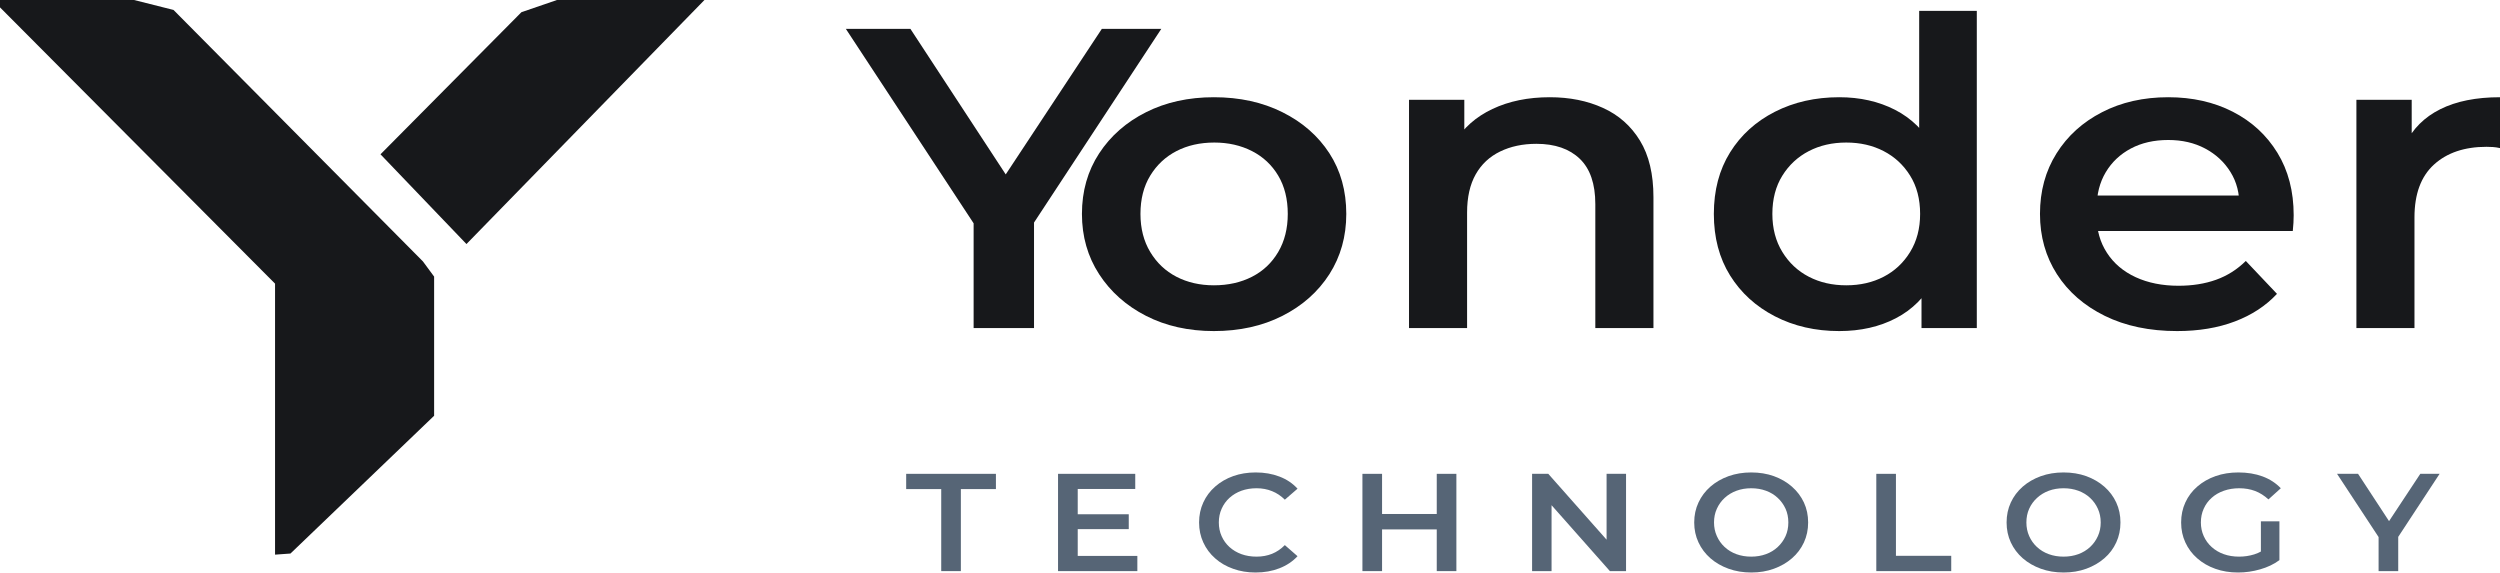
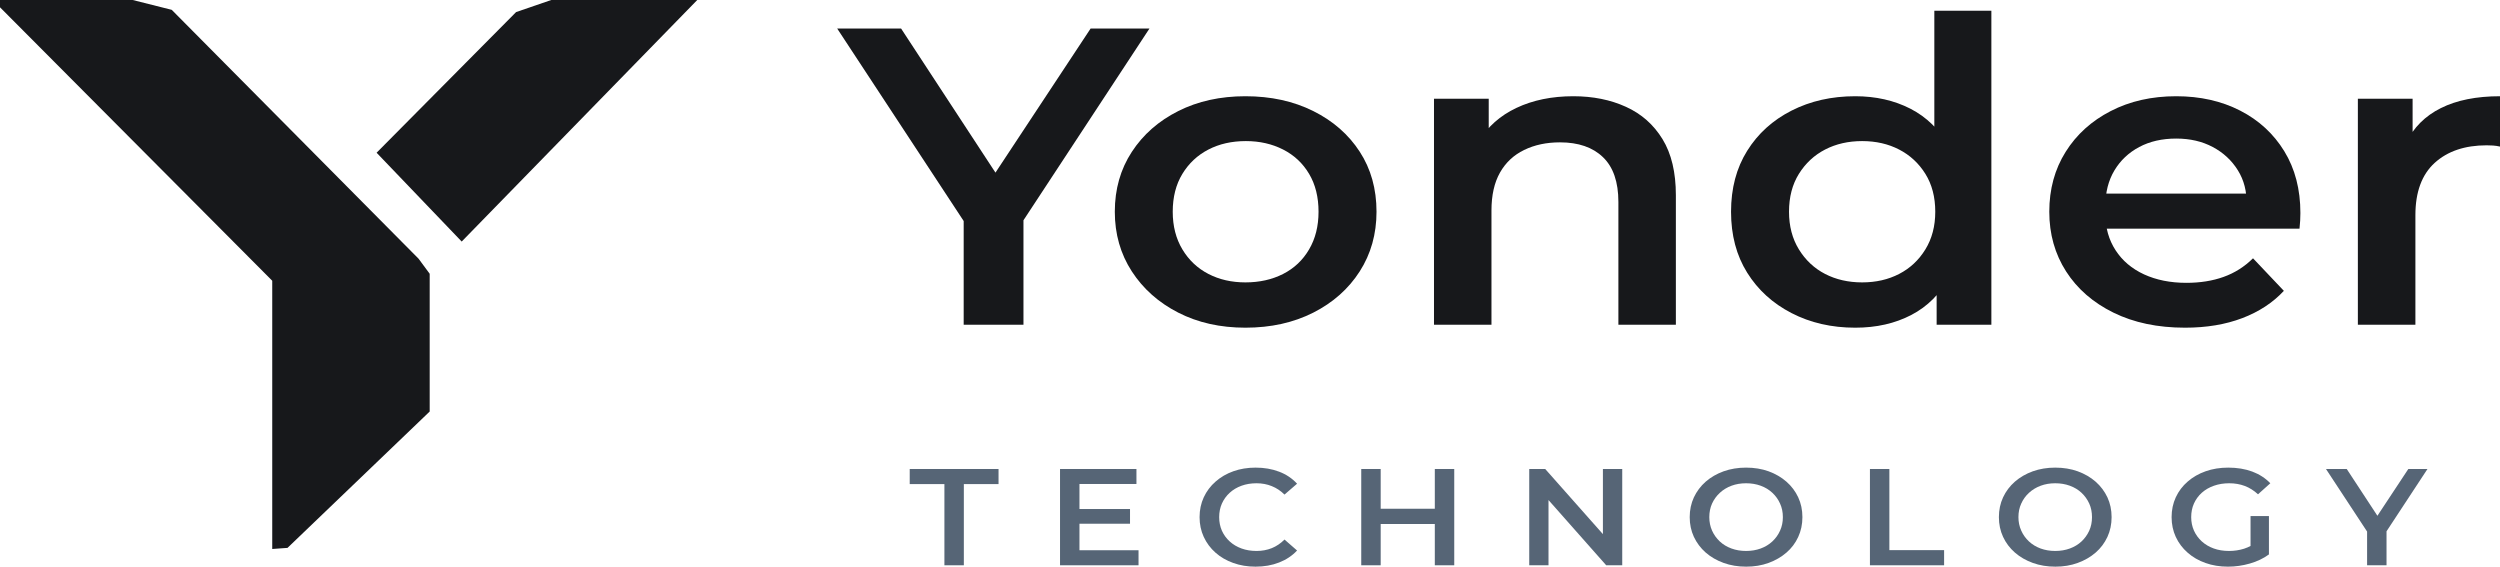
- <svg xmlns="http://www.w3.org/2000/svg" viewBox="0 0 450.74 103.22" role="img" aria-label="Yonder Technology">
+ <svg xmlns="http://www.w3.org/2000/svg" viewBox="0 0 455.39 103.22" role="img" aria-label="Yonder Technology">
  <path fill="#17181B" d="M0.00 0.00 L24.17 0.00 L31.28 1.79 L76.25 47.13 L78.27 49.87 L78.27 74.96 L52.37 99.80 L49.59 100.00 L49.59 51.14 L0.00 1.33 Z" />
  <path fill="#17181B" d="M100.42 0.00 L127.01 0.00 L84.10 44.00 L68.60 27.82 L94.01 2.20 Z" />
  <path fill="#17181B" d="M175.54 59.15V37.80L177.97 43.96L152.50 5.20H164.14L184.58 36.41H178.05L198.66 5.20H209.38L183.91 43.96L186.43 37.80V59.15Z" />
-   <path fill="#17181B" d="M218.86 59.69Q211.99 59.69 206.63 56.95Q201.27 54.21 198.17 49.44Q195.07 44.66 195.07 38.57Q195.07 32.40 198.17 27.66Q201.27 22.92 206.63 20.23Q211.99 17.53 218.86 17.53Q225.81 17.53 231.21 20.23Q236.62 22.92 239.68 27.63Q242.73 32.33 242.73 38.57Q242.73 44.66 239.68 49.44Q236.62 54.21 231.21 56.95Q225.81 59.69 218.86 59.69ZM218.86 51.44Q222.71 51.44 225.73 49.90Q228.74 48.36 230.46 45.43Q232.18 42.50 232.18 38.57Q232.18 34.56 230.46 31.67Q228.74 28.78 225.73 27.24Q222.71 25.70 218.94 25.70Q215.09 25.70 212.11 27.24Q209.14 28.78 207.38 31.67Q205.62 34.56 205.62 38.57Q205.62 42.50 207.38 45.43Q209.14 48.36 212.11 49.90Q215.09 51.44 218.86 51.44Z" />
-   <path fill="#17181B" d="M254.04 59.15V17.99H264.01V29.09L262.25 25.70Q264.60 21.77 269.08 19.65Q273.56 17.53 279.42 17.53Q284.79 17.53 289.02 19.46Q293.25 21.38 295.68 25.35Q298.11 29.32 298.11 35.56V59.15H287.63V36.80Q287.63 31.32 284.83 28.63Q282.02 25.93 277.00 25.93Q273.31 25.93 270.46 27.32Q267.61 28.70 266.06 31.44Q264.51 34.18 264.51 38.34V59.15Z" />
-   <path fill="#17181B" d="M331.61 59.69Q325.16 59.69 320.01 57.03Q314.86 54.37 311.93 49.67Q309.00 44.97 309.00 38.57Q309.00 32.17 311.93 27.47Q314.86 22.77 320.01 20.15Q325.16 17.53 331.61 17.53Q337.23 17.53 341.67 19.80Q346.11 22.08 348.70 26.70Q351.30 31.32 351.30 38.57Q351.30 45.74 348.79 50.40Q346.27 55.06 341.83 57.37Q337.39 59.69 331.61 59.69ZM332.87 51.44Q336.64 51.44 339.61 49.90Q342.59 48.36 344.39 45.43Q346.19 42.50 346.19 38.57Q346.19 34.56 344.39 31.67Q342.59 28.78 339.61 27.24Q336.64 25.70 332.87 25.70Q329.10 25.70 326.13 27.24Q323.15 28.78 321.35 31.67Q319.55 34.56 319.55 38.57Q319.55 42.50 321.35 45.43Q323.15 48.36 326.13 49.90Q329.10 51.44 332.87 51.44ZM346.44 59.15V49.44L346.86 38.49L346.02 27.55V1.96H356.41V59.15Z" />
-   <path fill="#17181B" d="M392.52 59.69Q385.06 59.69 379.49 56.95Q373.92 54.21 370.86 49.44Q367.80 44.66 367.80 38.57Q367.80 32.40 370.78 27.66Q373.75 22.92 378.99 20.23Q384.22 17.53 390.93 17.53Q397.46 17.53 402.57 20.15Q407.68 22.77 410.61 27.55Q413.54 32.33 413.54 38.80Q413.54 39.42 413.50 40.19Q413.46 40.96 413.38 41.65H376.10V35.26H407.85L403.74 37.26Q403.83 33.71 402.15 31.02Q400.48 28.32 397.58 26.78Q394.69 25.24 390.93 25.24Q387.07 25.24 384.18 26.78Q381.29 28.32 379.66 31.05Q378.02 33.79 378.02 37.49V39.03Q378.02 42.73 379.87 45.58Q381.71 48.43 385.06 49.98Q388.41 51.52 392.77 51.52Q396.54 51.52 399.55 50.44Q402.57 49.36 404.91 47.05L410.53 52.98Q407.51 56.22 402.95 57.95Q398.38 59.69 392.52 59.69Z" />
-   <path fill="#17181B" d="M424.85 59.15V17.99H434.82V29.32L433.65 26.01Q435.66 21.84 439.97 19.69Q444.29 17.53 450.74 17.53V26.70Q450.07 26.55 449.48 26.51Q448.90 26.47 448.31 26.47Q442.36 26.47 438.84 29.67Q435.32 32.87 435.32 39.19V59.15Z" />
-   <path fill="#566576" d="M169.70 102.97V88.18H163.38V85.43H179.56V88.18H173.24V102.97Z" />
-   <path fill="#566576" d="M190.76 102.97V85.43H204.68V88.16H194.31V100.23H205.06V102.97ZM194.03 95.40V92.72H203.51V95.40Z" />
-   <path fill="#566576" d="M226.37 103.22Q224.19 103.22 222.33 102.55Q220.46 101.89 219.09 100.67Q217.71 99.46 216.95 97.80Q216.19 96.15 216.19 94.20Q216.19 92.24 216.95 90.59Q217.71 88.93 219.10 87.72Q220.49 86.50 222.34 85.84Q224.19 85.18 226.40 85.18Q228.74 85.18 230.67 85.92Q232.61 86.65 233.94 88.11L231.65 90.09Q230.62 89.06 229.34 88.55Q228.06 88.03 226.56 88.03Q225.06 88.03 223.82 88.48Q222.59 88.93 221.67 89.76Q220.76 90.59 220.26 91.72Q219.75 92.84 219.75 94.20Q219.75 95.55 220.26 96.68Q220.76 97.80 221.67 98.63Q222.59 99.46 223.82 99.91Q225.06 100.36 226.56 100.36Q228.06 100.36 229.34 99.85Q230.62 99.33 231.65 98.28L233.94 100.28Q232.61 101.71 230.67 102.46Q228.74 103.22 226.37 103.22Z" />
-   <path fill="#566576" d="M259.04 102.97V85.43H262.58V102.97ZM245.64 102.97V85.43H249.18V102.97ZM248.88 95.45V92.67H259.31V95.45Z" />
-   <path fill="#566576" d="M276.23 102.97V85.43H279.15L291.10 98.93H289.66V85.43H293.17V102.97H290.26L278.30 89.46H279.74V102.97Z" />
-   <path fill="#566576" d="M315.76 103.22Q313.53 103.22 311.65 102.54Q309.77 101.86 308.38 100.65Q306.99 99.43 306.23 97.79Q305.46 96.15 305.46 94.20Q305.46 92.24 306.23 90.60Q306.99 88.96 308.38 87.74Q309.77 86.53 311.65 85.85Q313.53 85.18 315.73 85.18Q317.96 85.18 319.83 85.85Q321.70 86.53 323.08 87.74Q324.47 88.96 325.24 90.60Q326.00 92.24 326.00 94.20Q326.00 96.15 325.24 97.80Q324.47 99.46 323.08 100.66Q321.70 101.86 319.83 102.54Q317.96 103.22 315.76 103.22ZM315.73 100.36Q317.18 100.36 318.40 99.91Q319.63 99.46 320.52 98.62Q321.42 97.78 321.93 96.66Q322.43 95.55 322.43 94.20Q322.43 92.84 321.93 91.73Q321.42 90.61 320.52 89.77Q319.63 88.93 318.40 88.48Q317.18 88.03 315.73 88.03Q314.29 88.03 313.08 88.48Q311.86 88.93 310.95 89.77Q310.04 90.61 309.54 91.73Q309.03 92.84 309.03 94.20Q309.03 95.52 309.54 96.65Q310.04 97.78 310.94 98.62Q311.84 99.46 313.06 99.91Q314.29 100.36 315.73 100.36Z" />
-   <path fill="#566576" d="M338.29 102.97V85.43H341.83V100.21H351.80V102.97Z" />
-   <path fill="#566576" d="M372.07 103.22Q369.84 103.22 367.96 102.54Q366.08 101.86 364.69 100.65Q363.30 99.43 362.54 97.79Q361.78 96.15 361.78 94.20Q361.78 92.24 362.54 90.60Q363.30 88.96 364.69 87.74Q366.08 86.53 367.96 85.85Q369.84 85.18 372.05 85.18Q374.28 85.18 376.15 85.85Q378.01 86.53 379.40 87.74Q380.79 88.96 381.55 90.60Q382.31 92.24 382.31 94.20Q382.31 96.15 381.55 97.80Q380.79 99.46 379.40 100.66Q378.01 101.86 376.15 102.54Q374.28 103.22 372.07 103.22ZM372.05 100.36Q373.49 100.36 374.72 99.91Q375.94 99.46 376.84 98.62Q377.74 97.78 378.24 96.66Q378.75 95.55 378.75 94.20Q378.75 92.84 378.24 91.73Q377.74 90.61 376.84 89.77Q375.94 88.93 374.72 88.48Q373.49 88.03 372.05 88.03Q370.60 88.03 369.39 88.48Q368.18 88.93 367.27 89.77Q366.35 90.61 365.85 91.73Q365.35 92.84 365.35 94.20Q365.35 95.52 365.85 96.65Q366.35 97.78 367.25 98.62Q368.15 99.46 369.38 99.91Q370.60 100.36 372.05 100.36Z" />
-   <path fill="#566576" d="M403.51 103.22Q401.28 103.22 399.41 102.55Q397.55 101.89 396.16 100.67Q394.77 99.46 394.01 97.80Q393.25 96.15 393.25 94.20Q393.25 92.24 394.01 90.59Q394.77 88.93 396.17 87.72Q397.58 86.50 399.46 85.84Q401.33 85.18 403.57 85.18Q405.99 85.18 407.94 85.90Q409.89 86.63 411.22 88.03L408.99 90.04Q407.87 89.01 406.58 88.52Q405.28 88.03 403.73 88.03Q402.23 88.03 400.95 88.48Q399.67 88.93 398.75 89.76Q397.82 90.59 397.32 91.72Q396.81 92.84 396.81 94.20Q396.81 95.52 397.32 96.65Q397.82 97.78 398.75 98.62Q399.67 99.46 400.93 99.91Q402.18 100.36 403.70 100.36Q405.12 100.36 406.44 99.95Q407.76 99.53 408.96 98.56L410.97 100.99Q409.48 102.09 407.50 102.65Q405.53 103.22 403.51 103.22ZM410.97 100.99 407.63 100.56V94.00H410.97Z" />
-   <path fill="#566576" d="M428.85 102.97V96.03L429.64 98.03L421.36 85.43H425.15L431.79 95.57H429.67L436.37 85.43H439.85L431.58 98.03L432.39 96.03V102.97Z" />
+   <path fill="#17181B" d="M226.86 59.69Q219.99 59.69 214.63 56.95Q209.27 54.21 206.17 49.44Q203.07 44.66 203.07 38.57Q203.07 32.40 206.17 27.66Q209.27 22.92 214.63 20.23Q219.99 17.53 226.86 17.53Q233.81 17.53 239.22 20.23Q244.62 22.92 247.68 27.63Q250.74 32.33 250.74 38.57Q250.74 44.66 247.68 49.44Q244.62 54.21 239.22 56.95Q233.81 59.69 226.86 59.69ZM226.86 51.44Q230.71 51.44 233.73 49.90Q236.75 48.36 238.46 45.43Q240.18 42.50 240.18 38.57Q240.18 34.56 238.46 31.67Q236.75 28.78 233.73 27.24Q230.71 25.70 226.94 25.70Q223.09 25.70 220.12 27.24Q217.14 28.78 215.38 31.67Q213.62 34.56 213.62 38.57Q213.62 42.50 215.38 45.43Q217.14 48.36 220.12 49.90Q223.09 51.44 226.86 51.44Z" />
+   <path fill="#17181B" d="M261.21 59.15V17.99H271.18V29.09L269.42 25.70Q271.76 21.77 276.24 19.65Q280.73 17.53 286.59 17.53Q291.95 17.53 296.18 19.46Q300.41 21.38 302.84 25.35Q305.27 29.32 305.27 35.56V59.15H294.80V36.80Q294.80 31.32 291.99 28.63Q289.19 25.93 284.16 25.93Q280.47 25.93 277.63 27.32Q274.78 28.70 273.23 31.44Q271.68 34.18 271.68 38.34V59.15Z" />
+   <path fill="#17181B" d="M337.94 59.69Q331.49 59.69 326.34 57.03Q321.19 54.37 318.26 49.67Q315.32 44.97 315.32 38.57Q315.32 32.17 318.26 27.47Q321.19 22.77 326.34 20.15Q331.49 17.53 337.94 17.53Q343.55 17.53 347.99 19.80Q352.43 22.08 355.03 26.70Q357.63 31.32 357.63 38.57Q357.63 45.74 355.11 50.40Q352.60 55.06 348.16 57.37Q343.72 59.69 337.94 59.69ZM339.20 51.44Q342.97 51.44 345.94 49.90Q348.92 48.36 350.72 45.43Q352.52 42.50 352.52 38.57Q352.52 34.56 350.72 31.67Q348.92 28.78 345.94 27.24Q342.97 25.70 339.20 25.70Q335.43 25.70 332.45 27.24Q329.48 28.78 327.68 31.67Q325.88 34.56 325.88 38.57Q325.88 42.50 327.68 45.43Q329.48 48.36 332.45 49.90Q335.43 51.44 339.20 51.44ZM352.77 59.15V49.44L353.19 38.49L352.35 27.55V1.96H362.74V59.15Z" />
+   <path fill="#17181B" d="M398.01 59.69Q390.55 59.69 384.98 56.95Q379.41 54.21 376.35 49.44Q373.29 44.66 373.29 38.57Q373.29 32.40 376.27 27.66Q379.24 22.92 384.48 20.23Q389.71 17.53 396.41 17.53Q402.95 17.53 408.06 20.15Q413.17 22.77 416.10 27.55Q419.03 32.33 419.03 38.80Q419.03 39.42 418.99 40.19Q418.95 40.96 418.87 41.65H381.59V35.26H413.34L409.23 37.26Q409.32 33.71 407.64 31.02Q405.96 28.32 403.07 26.78Q400.18 25.24 396.41 25.24Q392.56 25.24 389.67 26.78Q386.78 28.32 385.15 31.05Q383.51 33.79 383.51 37.49V39.03Q383.51 42.73 385.36 45.58Q387.20 48.43 390.55 49.98Q393.90 51.52 398.26 51.52Q402.03 51.52 405.04 50.44Q408.06 49.36 410.40 47.05L416.02 52.98Q413.00 56.22 408.44 57.95Q403.87 59.69 398.01 59.69Z" />
+   <path fill="#17181B" d="M429.50 59.15V17.99H439.47V29.32L438.30 26.01Q440.31 21.84 444.62 19.69Q448.94 17.53 455.39 17.53V26.70Q454.72 26.55 454.13 26.51Q453.55 26.47 452.96 26.47Q447.01 26.47 443.49 29.67Q439.98 32.87 439.98 39.19V59.15Z" />
+   <path fill="#566576" d="M172.03 102.97V88.18H165.71V85.43H181.89V88.18H175.57V102.97Z" />
+   <path fill="#566576" d="M193.09 102.97V85.43H207.01V88.16H196.63V100.23H207.39V102.97ZM196.36 95.40V92.72H205.84V95.40Z" />
+   <path fill="#566576" d="M228.70 103.22Q226.52 103.22 224.65 102.55Q222.79 101.89 221.41 100.67Q220.04 99.46 219.27 97.80Q218.51 96.15 218.51 94.20Q218.51 92.24 219.27 90.59Q220.04 88.93 221.43 87.72Q222.81 86.50 224.67 85.84Q226.52 85.18 228.72 85.18Q231.07 85.18 233.00 85.92Q234.93 86.65 236.27 88.11L233.98 90.09Q232.94 89.06 231.66 88.55Q230.38 88.03 228.89 88.03Q227.39 88.03 226.15 88.48Q224.91 88.93 224.00 89.76Q223.09 90.59 222.58 91.72Q222.08 92.84 222.08 94.20Q222.08 95.55 222.58 96.68Q223.09 97.80 224.00 98.63Q224.91 99.46 226.15 99.91Q227.39 100.36 228.89 100.36Q230.38 100.36 231.66 99.85Q232.94 99.33 233.98 98.28L236.27 100.28Q234.93 101.71 233.00 102.46Q231.07 103.22 228.70 103.22Z" />
+   <path fill="#566576" d="M261.36 102.97V85.43H264.90V102.97ZM247.96 102.97V85.43H251.50V102.97ZM251.20 95.45V92.67H261.63V95.45Z" />
+   <path fill="#566576" d="M278.56 102.97V85.43H281.47L293.43 98.93H291.98V85.43H295.50V102.97H292.58L280.63 89.46H282.07V102.97Z" />
+   <path fill="#566576" d="M318.08 103.22Q315.85 103.22 313.97 102.54Q312.09 101.86 310.70 100.65Q309.32 99.43 308.55 97.79Q307.79 96.15 307.79 94.20Q307.79 92.24 308.55 90.60Q309.32 88.96 310.70 87.74Q312.09 86.53 313.97 85.85Q315.85 85.18 318.06 85.18Q320.29 85.18 322.16 85.85Q324.02 86.53 325.41 87.74Q326.80 88.96 327.56 90.60Q328.32 92.24 328.32 94.20Q328.32 96.15 327.56 97.80Q326.80 99.46 325.41 100.66Q324.02 101.86 322.16 102.54Q320.29 103.22 318.08 103.22ZM318.06 100.36Q319.50 100.36 320.73 99.91Q321.95 99.46 322.85 98.62Q323.75 97.78 324.25 96.66Q324.76 95.55 324.76 94.20Q324.76 92.84 324.25 91.73Q323.75 90.61 322.85 89.77Q321.95 88.93 320.73 88.48Q319.50 88.03 318.06 88.03Q316.61 88.03 315.40 88.48Q314.19 88.93 313.28 89.77Q312.37 90.61 311.86 91.73Q311.36 92.84 311.36 94.20Q311.36 95.52 311.86 96.65Q312.37 97.78 313.26 98.62Q314.16 99.46 315.39 99.91Q316.61 100.36 318.06 100.36Z" />
+   <path fill="#566576" d="M340.62 102.97V85.43H344.16V100.21H354.13V102.97Z" />
+   <path fill="#566576" d="M374.40 103.22Q372.17 103.22 370.29 102.54Q368.41 101.86 367.02 100.65Q365.63 99.43 364.87 97.79Q364.11 96.15 364.11 94.20Q364.11 92.24 364.87 90.60Q365.63 88.96 367.02 87.74Q368.41 86.53 370.29 85.85Q372.17 85.18 374.37 85.18Q376.61 85.18 378.47 85.85Q380.34 86.53 381.73 87.74Q383.11 88.96 383.88 90.60Q384.64 92.24 384.64 94.20Q384.64 96.15 383.88 97.80Q383.11 99.46 381.73 100.66Q380.34 101.86 378.47 102.54Q376.61 103.22 374.40 103.22ZM374.37 100.36Q375.82 100.36 377.04 99.91Q378.27 99.46 379.17 98.62Q380.06 97.78 380.57 96.66Q381.07 95.55 381.07 94.20Q381.07 92.84 380.57 91.73Q380.06 90.61 379.17 89.77Q378.27 88.93 377.04 88.48Q375.82 88.03 374.37 88.03Q372.93 88.03 371.72 88.48Q370.51 88.93 369.59 89.77Q368.68 90.61 368.18 91.73Q367.67 92.84 367.67 94.20Q367.67 95.52 368.18 96.65Q368.68 97.78 369.58 98.62Q370.48 99.46 371.70 99.91Q372.93 100.36 374.37 100.36Z" />
+   <path fill="#566576" d="M405.84 103.22Q403.61 103.22 401.74 102.55Q399.87 101.89 398.49 100.67Q397.10 99.46 396.33 97.80Q395.57 96.15 395.57 94.20Q395.57 92.24 396.33 90.59Q397.10 88.93 398.50 87.72Q399.90 86.50 401.78 85.84Q403.66 85.18 405.89 85.18Q408.32 85.18 410.26 85.90Q412.21 86.63 413.55 88.03L411.31 90.04Q410.20 89.01 408.90 88.52Q407.61 88.03 406.06 88.03Q404.56 88.03 403.28 88.48Q402.00 88.93 401.07 89.76Q400.15 90.59 399.64 91.72Q399.14 92.84 399.14 94.20Q399.14 95.52 399.64 96.65Q400.15 97.78 401.07 98.62Q402.00 99.46 403.25 99.91Q404.50 100.36 406.03 100.36Q407.45 100.36 408.77 99.95Q410.09 99.53 411.29 98.56L413.30 100.99Q411.80 102.09 409.83 102.65Q407.85 103.22 405.84 103.22ZM413.30 100.99 409.95 100.56V94.00H413.30Z" />
+   <path fill="#566576" d="M431.18 102.97V96.03L431.97 98.03L423.69 85.43H427.47L434.12 95.57H431.99L438.69 85.43H442.18L433.90 98.03L434.72 96.03V102.97Z" />
</svg>
